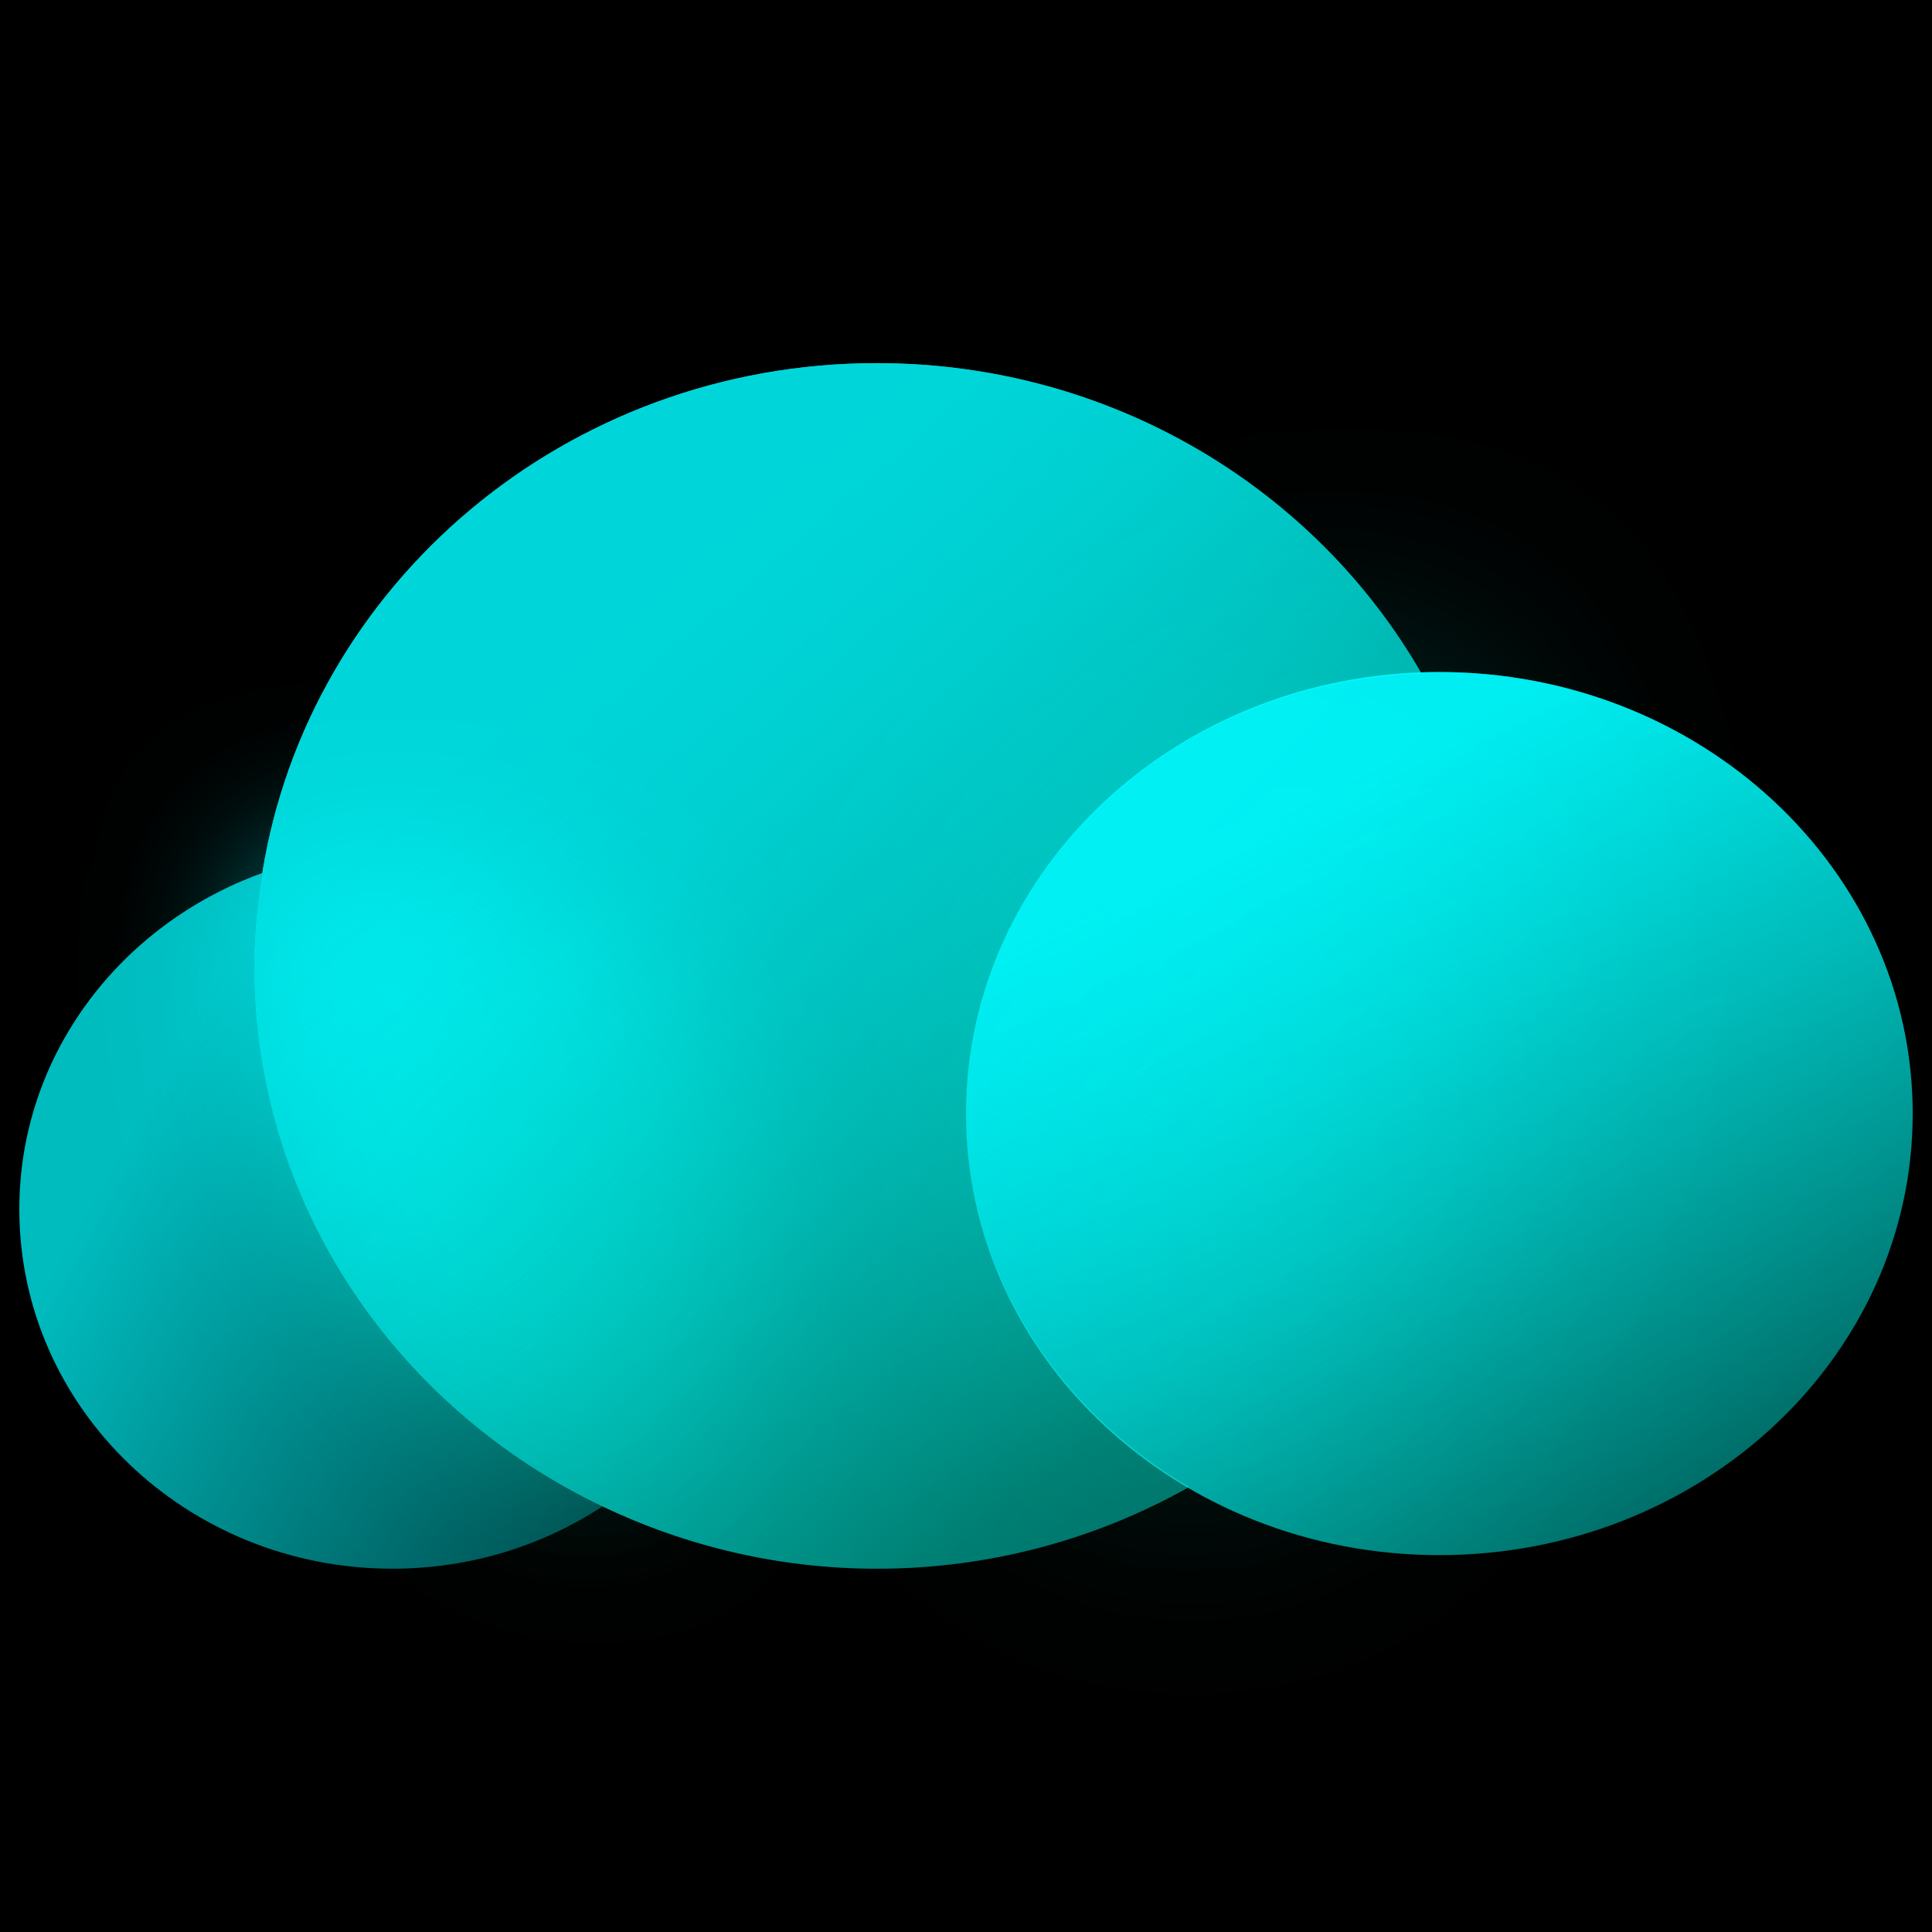
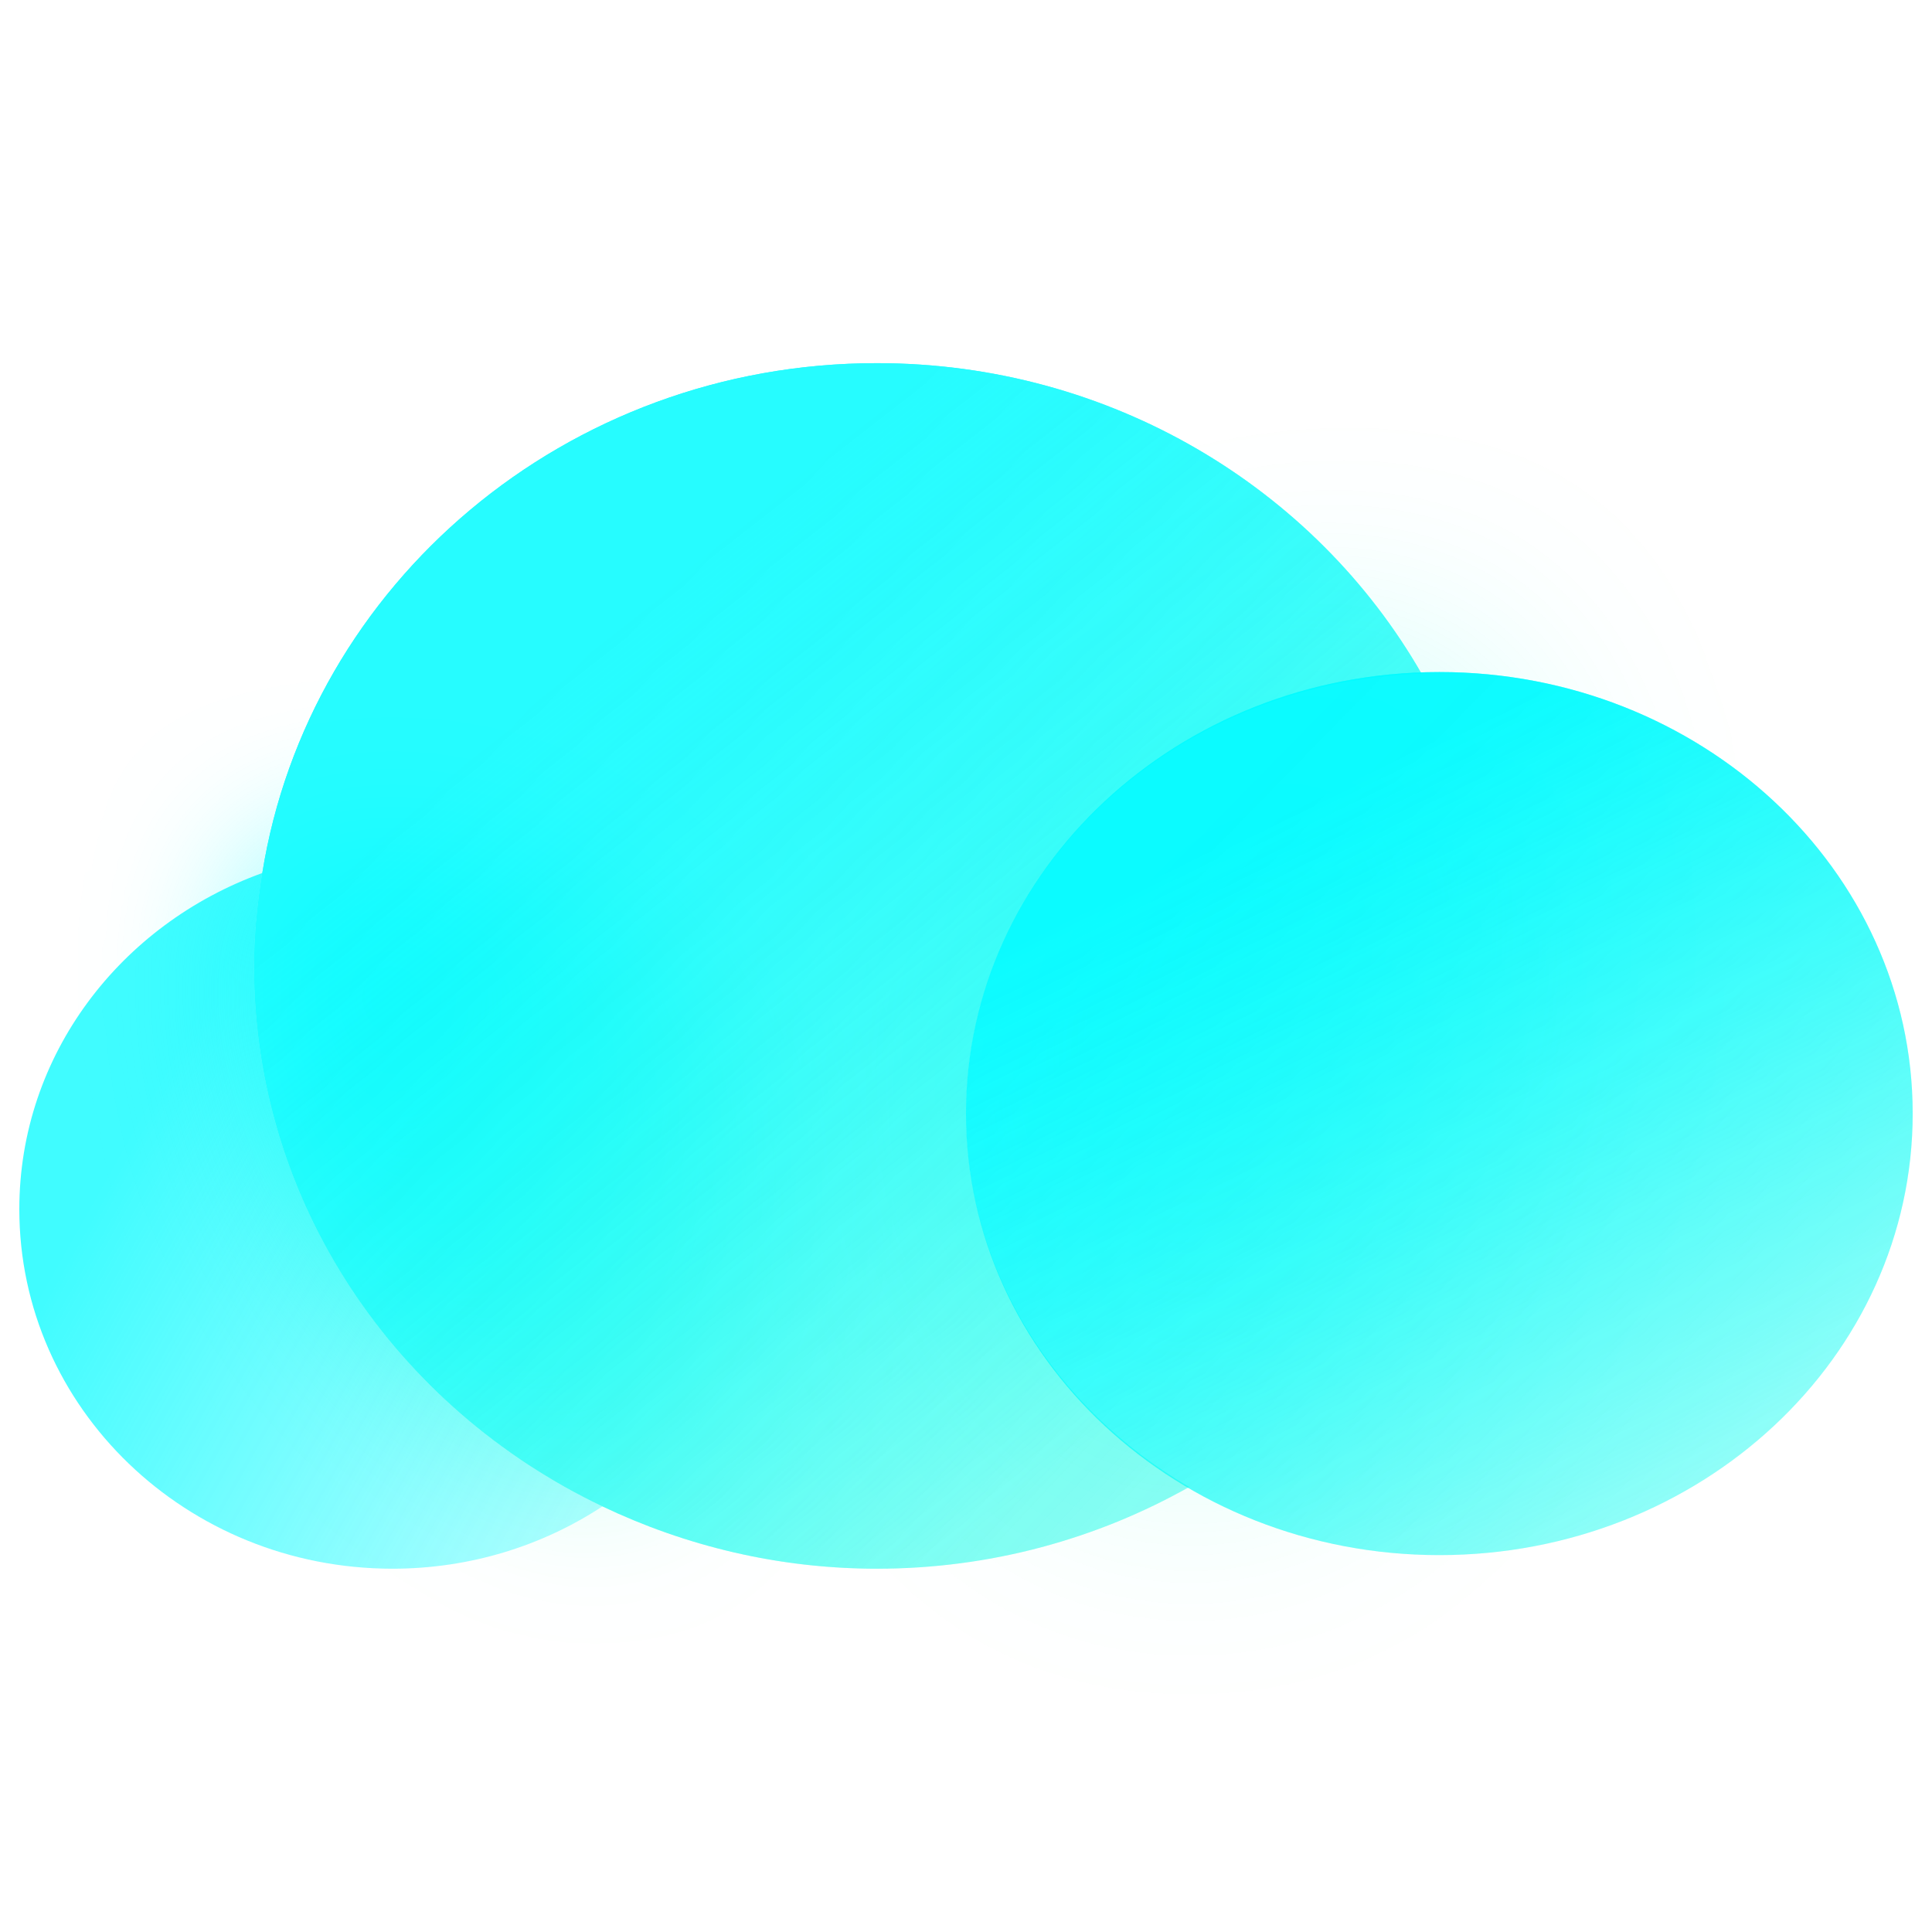
<svg xmlns="http://www.w3.org/2000/svg" xml:space="preserve" width="100%" height="100%" version="1.1" viewBox="0 0 100 100">
  <defs>
    <linearGradient id="a" x1="0" x2="1" y1="0" y2="0" gradientTransform="matrix(31.6164 12.8662 -15.1672 26.82 6.644 58.897)" gradientUnits="userSpaceOnUse">
      <stop offset="0" stop-color="#fff" />
      <stop offset="1" stop-color="#888" stop-opacity=".296" />
    </linearGradient>
    <linearGradient id="b" x1="0" x2="1" y1="0" y2="0" gradientTransform="matrix(39.7311 13.3662 -20.3407 26.108 6.341 43.292)" gradientUnits="userSpaceOnUse">
      <stop offset="0" stop-color="#fff" stop-opacity="0" />
      <stop offset=".149" stop-color="#fff" stop-opacity="0" />
      <stop offset=".291" stop-color="#fff" />
      <stop offset=".476" stop-color="#969696" stop-opacity=".38" />
      <stop offset=".72" stop-color="#8f8f8f" stop-opacity=".196" />
      <stop offset="1" stop-color="#888" stop-opacity="0" />
    </linearGradient>
    <linearGradient id="c" x1="0" x2="1" y1="0" y2="0" gradientTransform="matrix(34.267 14.1077 -16.6307 29.0684 6.644 58.897)" gradientUnits="userSpaceOnUse">
      <stop offset="0" stop-color="#00fbff" />
      <stop offset="1" stop-color="#00fbff" stop-opacity=".3" />
    </linearGradient>
    <linearGradient id="d" x1="0" x2="1" y1="0" y2="0" gradientTransform="matrix(37.9045 45.9379 -55.0219 34.8585 21.714 41.304)" gradientUnits="userSpaceOnUse">
      <stop offset="0" stop-color="#00fbff" />
      <stop offset="1" stop-color="#00ffc3" stop-opacity=".3" />
    </linearGradient>
    <linearGradient id="f" x1="0" x2="1" y1="0" y2="0" gradientTransform="matrix(19.9543 10.1881 -11.9172 17.9549 16.153 52.565)" gradientUnits="userSpaceOnUse">
      <stop offset="0" stop-color="#00fbff" />
      <stop offset="1" stop-color="#00ffc3" stop-opacity=".3" />
    </linearGradient>
    <linearGradient id="h" x1="0" x2="1" y1="0" y2="0" gradientTransform="matrix(46.9691 33.61 -39.0377 41.7036 20.576 39.18)" gradientUnits="userSpaceOnUse">
      <stop offset="0" stop-color="#00fbff" />
      <stop offset="1" stop-color="#00ffc3" stop-opacity=".3" />
    </linearGradient>
    <linearGradient id="i" x1="0" x2="1" y1="0" y2="0" gradientTransform="matrix(54.2323 51.8855 -60.733 48.5022 20.578 39.182)" gradientUnits="userSpaceOnUse">
      <stop offset="0" stop-color="#fff" />
      <stop offset="1" stop-color="#888" stop-opacity=".296" />
    </linearGradient>
    <linearGradient id="j" x1="0" x2="1" y1="0" y2="0" gradientTransform="matrix(36.0068 35.163 -41.1831 32.2147 20.576 39.18)" gradientUnits="userSpaceOnUse">
      <stop offset="0" stop-color="#00fbff" />
      <stop offset="1" stop-color="#00fbff" stop-opacity=".3" />
    </linearGradient>
    <linearGradient id="k" x1="0" x2="1" y1="0" y2="0" gradientTransform="matrix(35.6994 24.6191 -29.671 30.5476 55.642 49.715)" gradientUnits="userSpaceOnUse">
      <stop offset="0" stop-color="#00fbff" />
      <stop offset="1" stop-color="#00ffc3" stop-opacity=".3" />
    </linearGradient>
    <linearGradient id="l" x1="0" x2="1" y1="0" y2="0" gradientTransform="matrix(26.7662 36.168 -44.0613 21.9712 61.369 44.663)" gradientUnits="userSpaceOnUse">
      <stop offset="0" stop-color="#00fbff" />
      <stop offset="1" stop-color="#00fbff" stop-opacity=".3" />
    </linearGradient>
    <filter id="e" width="60.849" height="75.337" x="33.39" y="18.249" color-interpolation-filters="sRGB" filterUnits="userSpaceOnUse">
      <feGaussianBlur in="SourceGraphic" result="Blur" stdDeviation="6.647" />
    </filter>
    <filter id="g" width="45.644" height="53.178" x="3.567" y="34.379" color-interpolation-filters="sRGB" filterUnits="userSpaceOnUse">
      <feGaussianBlur in="SourceGraphic" result="Blur" stdDeviation="3.835" />
    </filter>
  </defs>
-   <rect x="0" y="0" width="100" height="100" fill="#000" />
  <g opacity="1">
    <path fill="url(#c)" d="M13.577 45.188C6.246 47.83 1 54.6 1 62.589C1 72.872 9.645 81.196 20.312 81.196C24.34 81.196 28.086 80.004 31.182 77.97C20.514 72.884 13.154 62.287 13.154 49.997C13.154 48.357 13.325 46.76 13.577 45.188Z" opacity=".75" />
    <path fill="url(#d)" d="M73.58 34.867C60.487 35.33 50.008 45.313 50.008 57.64C50.008 65.813 54.636 72.928 61.551 76.967C71.151 71.564 77.621 61.521 77.621 49.997C77.621 44.502 76.155 39.35 73.58 34.867Z" filter="url(#e)" opacity=".4" />
    <path fill="url(#f)" d="M20.312 43.967C17.933 43.967 15.681 44.43 13.577 45.188C13.325 46.76 13.154 48.357 13.154 49.997C13.154 62.287 20.514 72.884 31.182 77.97C36.282 74.618 39.624 68.988 39.624 62.589C39.624 52.307 30.978 43.967 20.312 43.967Z" filter="url(#g)" opacity=".6" />
    <g opacity=".85">
      <path fill="url(#h)" d="M45.387 18.797C29.28 18.797 15.972 30.246 13.577 45.188C13.325 46.76 13.154 48.357 13.154 49.997C13.154 62.287 20.514 72.884 31.182 77.97C35.472 80.015 40.282 81.196 45.387 81.196C51.284 81.196 56.796 79.644 61.551 76.967C54.636 72.928 50.008 65.813 50.008 57.64C50.008 45.313 60.487 35.33 73.58 34.867C68.078 25.287 57.513 18.797 45.387 18.797Z" opacity="1" />
      <path fill="url(#j)" d="M45.387 18.797C29.28 18.797 15.972 30.246 13.577 45.188C13.325 46.76 13.154 48.357 13.154 49.997C13.154 62.287 20.514 72.884 31.182 77.97C35.472 80.015 40.282 81.196 45.387 81.196C51.284 81.196 56.796 79.644 61.551 76.967C54.636 72.928 50.008 65.813 50.008 57.64C50.008 45.313 60.487 35.33 73.58 34.867C68.078 25.287 57.513 18.797 45.387 18.797Z" opacity="1" />
    </g>
    <g opacity=".99">
      <path fill="url(#k)" d="M50.001 57.638C50.001 45.017 60.97 34.785 74.501 34.785C88.031 34.785 99 45.017 99 57.638C99 70.26 88.031 80.492 74.501 80.492C60.97 80.492 50.001 70.26 50.001 57.638Z" opacity=".55" />
      <path fill="url(#l)" d="M50.001 57.638C50.001 45.017 60.97 34.785 74.501 34.785C88.031 34.785 99 45.017 99 57.638C99 70.26 88.031 80.492 74.501 80.492C60.97 80.492 50.001 70.26 50.001 57.638Z" opacity=".9" />
    </g>
  </g>
</svg>
